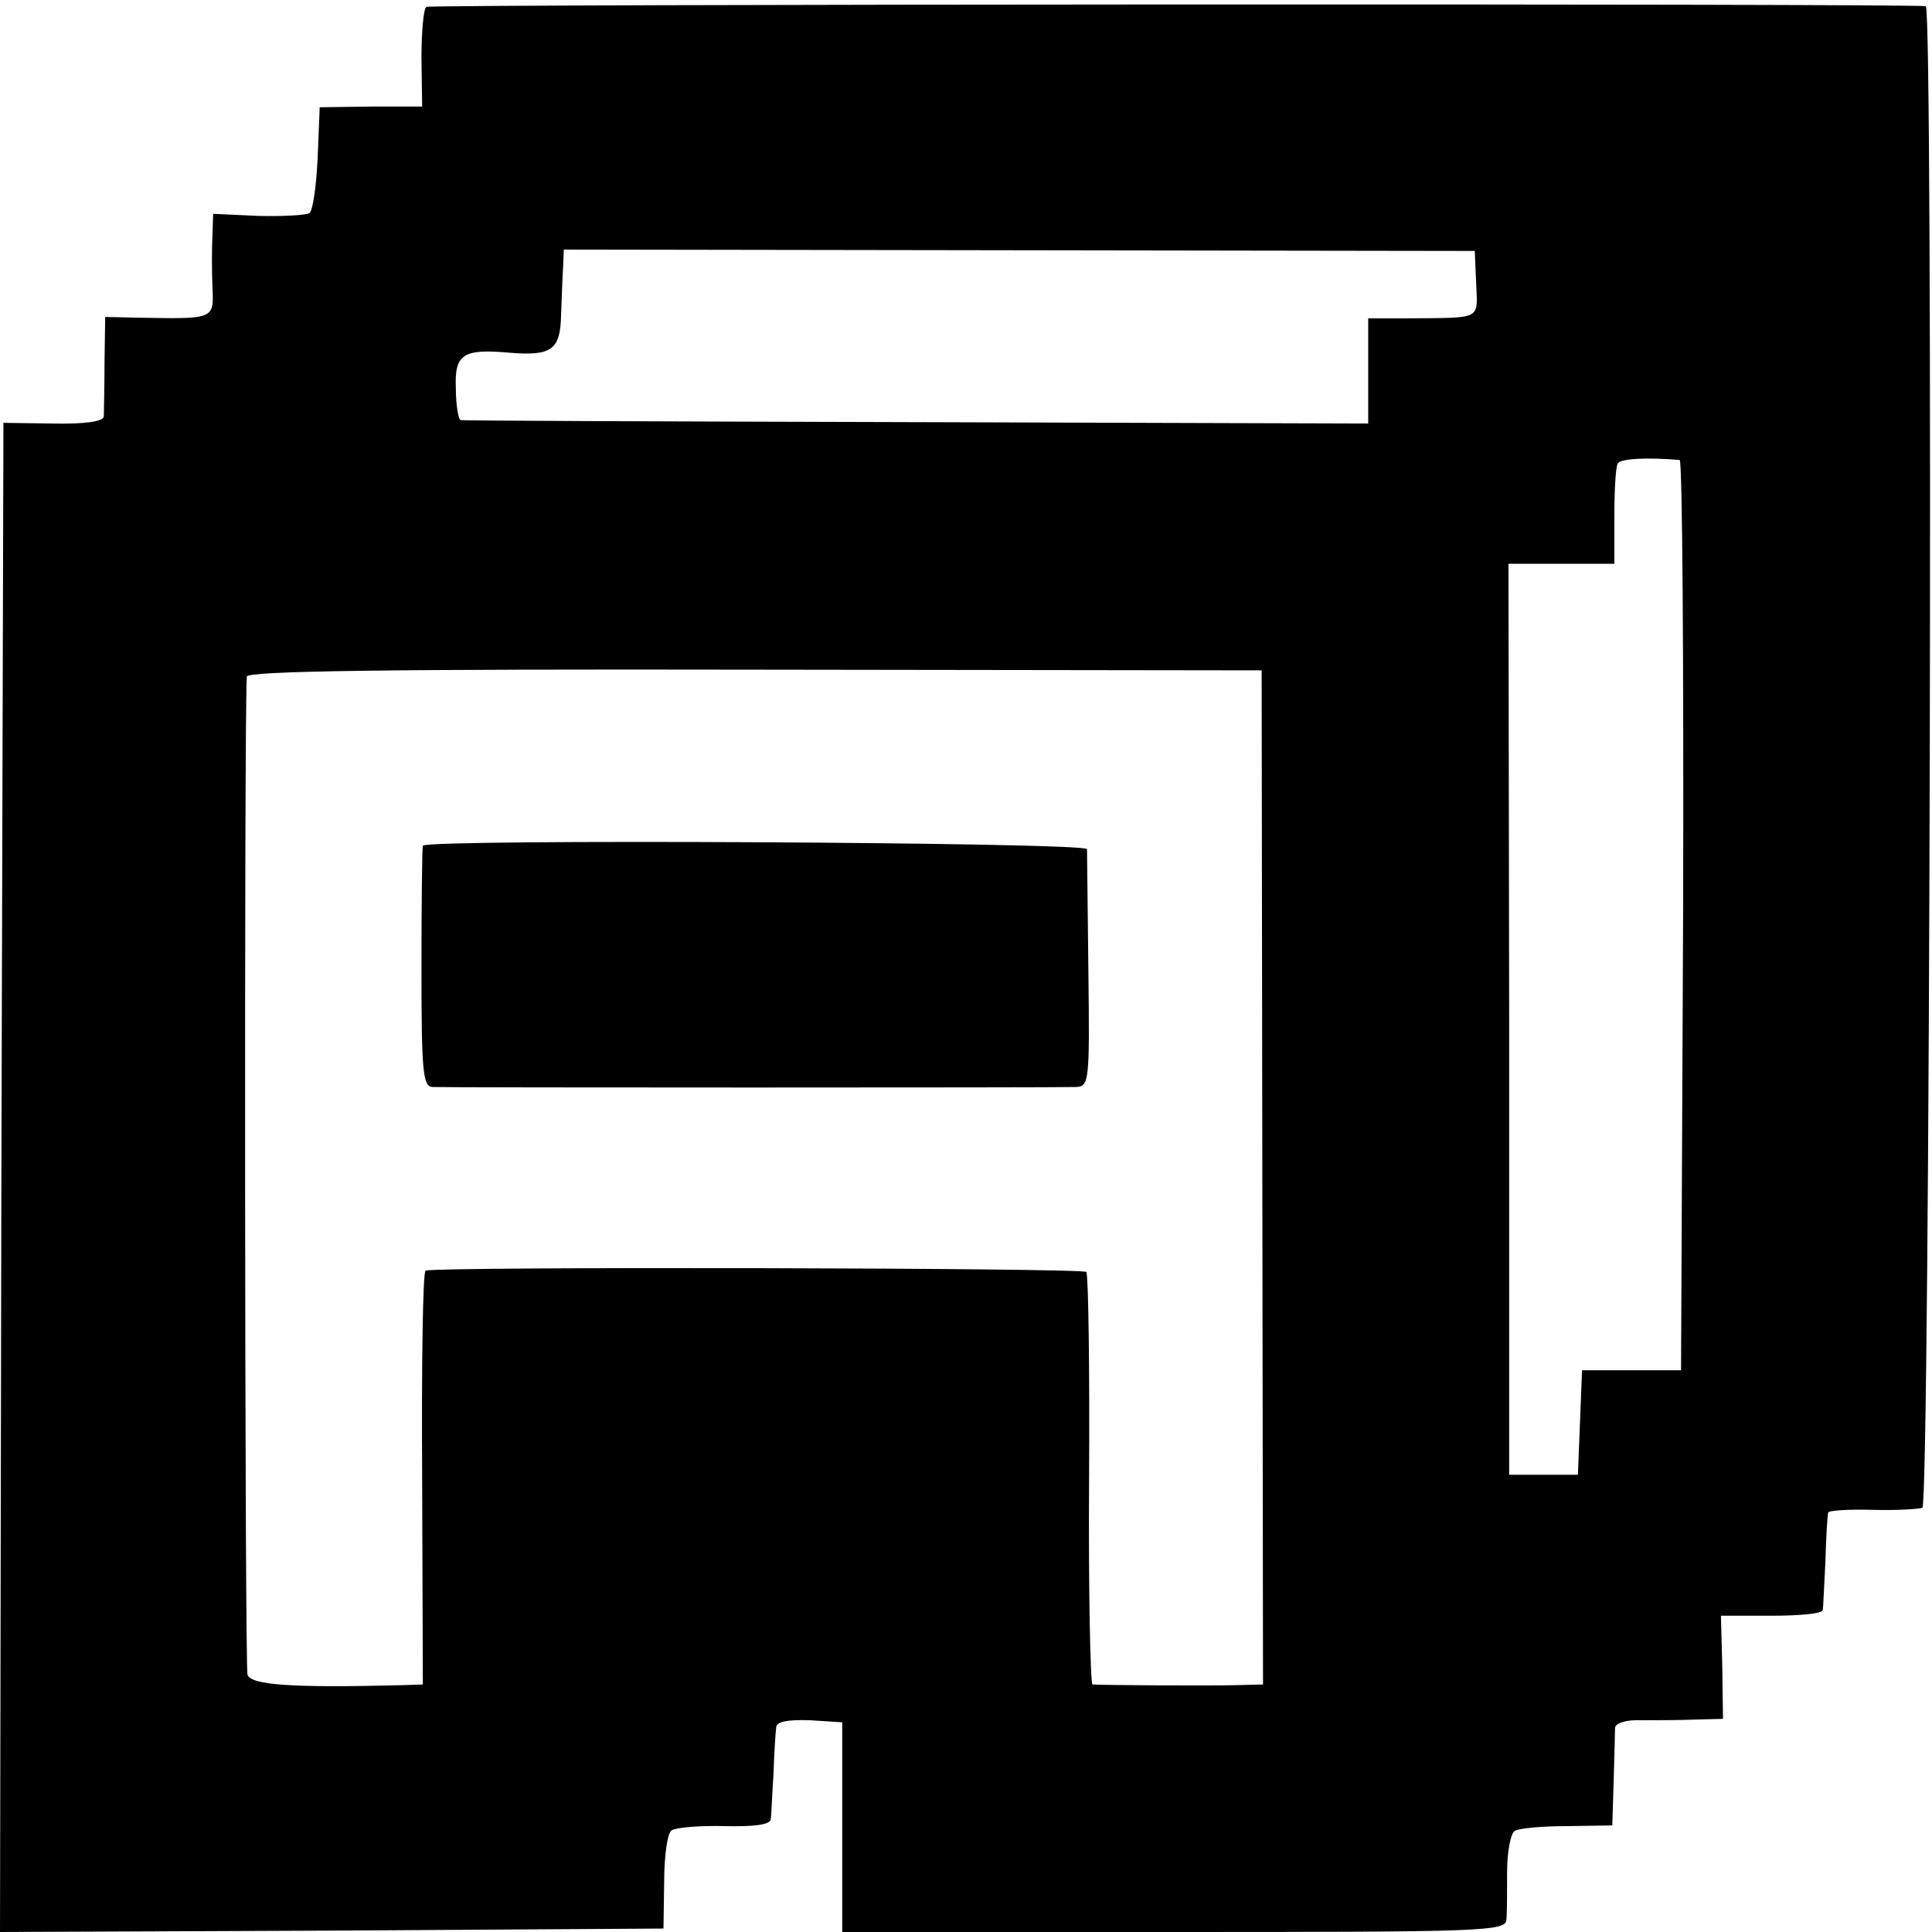
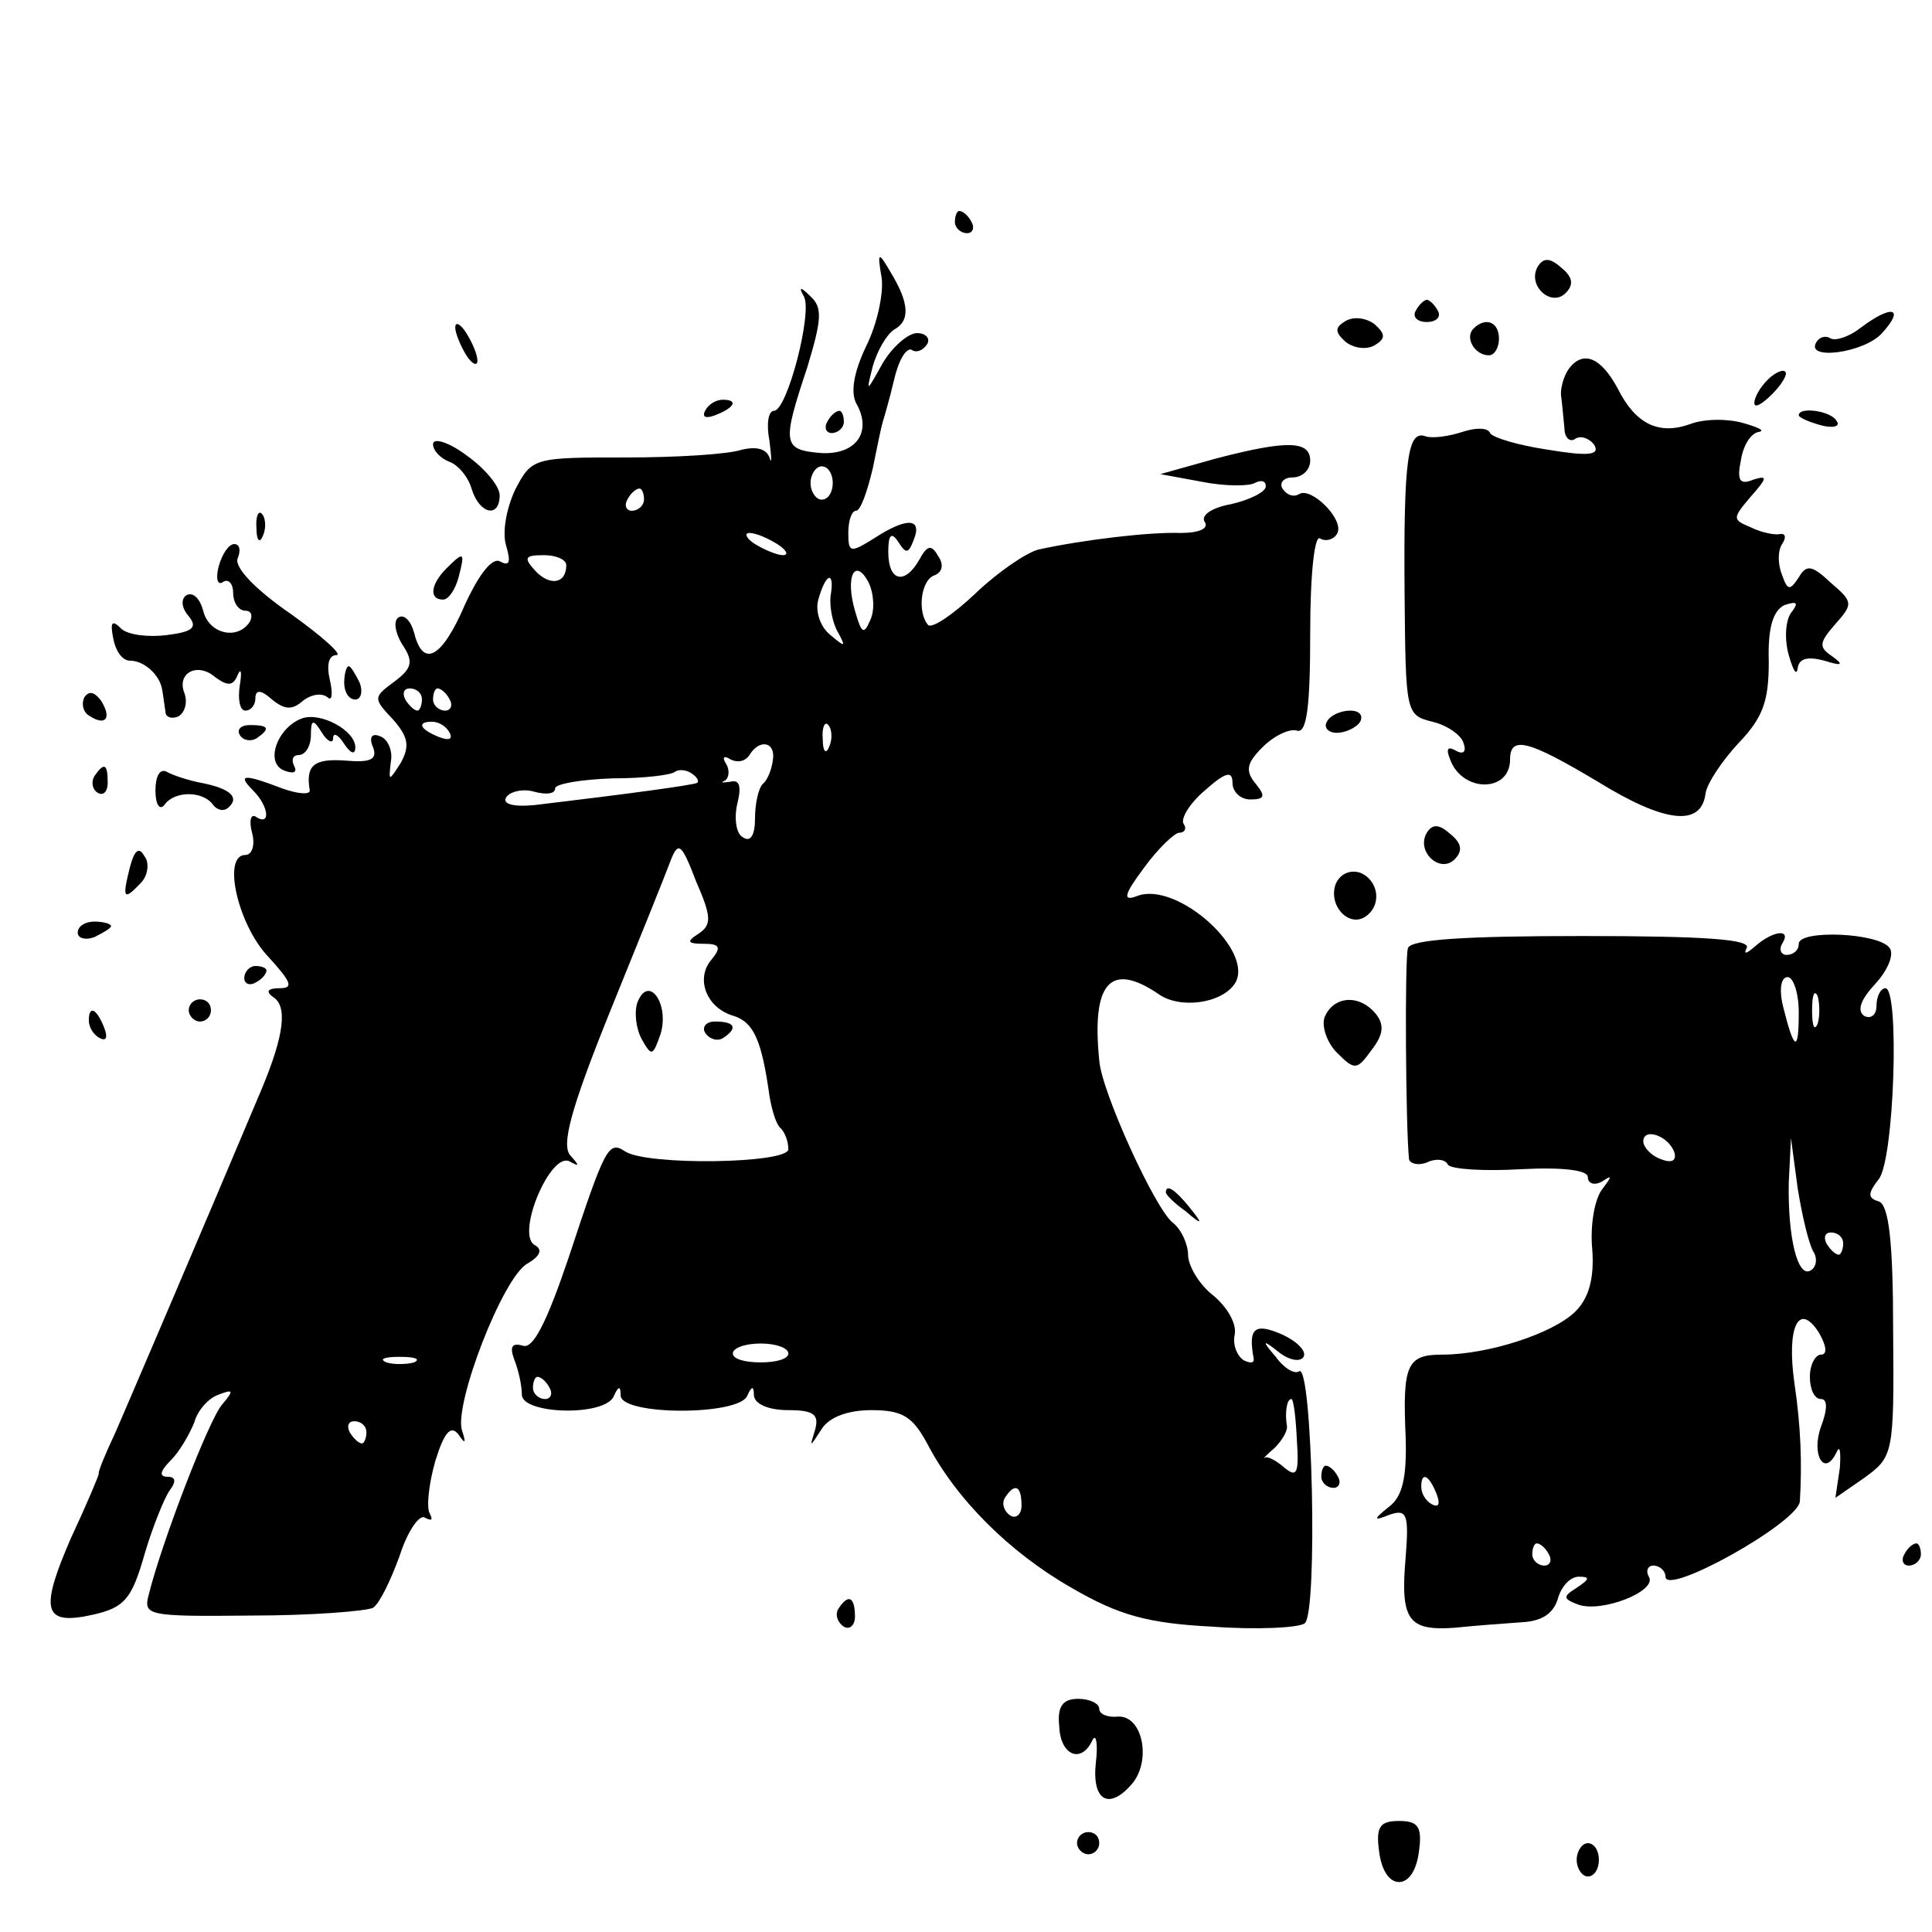
- <svg xmlns="http://www.w3.org/2000/svg" version="1.0" width="281pt" height="281pt" viewBox="0 0 281 281" preserveAspectRatio="xMidYMid meet">
-   <g transform="translate(0,281) scale(0.1,-0.1)" fill="#000000" stroke="none">
-     <path d="M620 2800 c-4 -3 -7 -36 -7 -75 l1 -70 -74 0 -75 -1 -3 -74 c-2 -41 -7 -77 -12 -80 -5 -3 -39 -5 -75 -4 l-65 3 -1 -32 c-1 -18 -1 -51 0 -74 2 -48 4 -47 -110 -45 l-46 1 -1 -67 c0 -37 -1 -72 -1 -78 -1 -7 -28 -11 -73 -10 l-73 1 -3 -1098 -2 -1097 482 2 483 3 1 68 c0 39 5 72 11 75 7 4 41 7 77 6 43 -1 66 2 67 10 1 6 2 36 4 66 1 30 3 61 4 68 1 8 16 11 49 10 l47 -3 0 -152 0 -153 483 0 c452 0 482 1 483 18 1 9 1 41 1 69 0 29 5 56 11 60 6 4 41 7 77 7 l65 1 2 65 c1 36 2 70 2 77 1 7 16 12 39 11 20 0 55 0 78 1 l40 1 -1 75 -2 75 74 0 c40 0 73 3 74 8 1 4 2 36 4 72 1 36 3 67 4 70 0 3 29 5 64 4 34 -1 67 1 73 3 11 4 16 2182 5 2184 -23 4 -2175 3 -2181 -1z m1527 -402 c2 -54 10 -50 -99 -51 l-58 0 0 -77 0 -76 -657 2 c-362 1 -660 2 -663 3 -3 0 -7 21 -7 46 -2 50 10 58 78 52 61 -5 74 4 75 54 1 24 2 56 3 70 l1 26 663 -1 662 -1 2 -47z m296 -257 c4 -1 6 -299 5 -662 l-3 -662 -72 0 -72 0 -3 -76 -3 -76 -50 0 -50 0 0 663 -1 662 77 0 77 0 0 69 c0 38 2 73 5 77 4 7 42 9 90 5z m-607 -1043 l1 -738 -41 -1 c-41 -1 -196 0 -207 1 -3 0 -6 133 -5 296 1 163 -1 299 -4 304 -4 6 -938 8 -961 2 -4 -1 -6 -137 -5 -302 l1 -300 -30 -1 c-160 -4 -219 0 -225 15 -4 12 -5 1399 -1 1452 1 8 200 11 739 10 l737 -1 1 -737z" />
-     <path d="M615 1580 c-1 -3 -2 -83 -2 -177 0 -152 2 -173 16 -174 23 -1 912 -1 936 0 19 1 20 7 18 168 -1 93 -2 173 -2 178 -1 10 -960 15 -966 5z" />
+ <svg xmlns="http://www.w3.org/2000/svg" version="1.0" width="174pt" height="174pt" viewBox="0 0 174 174" preserveAspectRatio="xMidYMid meet">
+   <g transform="translate(0,174) scale(0.1,-0.1)" fill="#000000" stroke="none">
+     <path d="M860 1540 c0 -5 5 -10 11 -10 5 0 7 5 4 10 -3 6 -8 10 -11 10 -2 0 -4 -4 -4 -10z" />
+     <path d="M794 1490 c2 -14 -4 -42 -14 -62 -11 -23 -14 -41 -9 -51 15 -26 0 -47 -32 -45 -34 3 -35 8 -12 77 13 43 14 54 3 64 -9 9 -11 9 -6 0 8 -14 -15 -103 -27 -103 -5 0 -7 -12 -4 -27 2 -16 2 -22 0 -15 -3 8 -12 10 -25 7 -11 -4 -57 -7 -104 -7 -83 0 -85 0 -100 -29 -8 -17 -12 -39 -8 -51 4 -14 3 -18 -5 -14 -7 5 -19 -10 -32 -38 -21 -49 -38 -58 -46 -26 -3 11 -9 17 -14 14 -5 -3 -3 -14 3 -24 11 -16 9 -22 -7 -34 -19 -14 -19 -15 -1 -34 14 -16 15 -24 7 -39 -11 -17 -11 -17 -9 1 2 10 -3 21 -10 23 -7 3 -10 -1 -6 -10 4 -11 -2 -14 -25 -12 -28 2 -36 -4 -32 -27 0 -4 -11 -3 -25 2 -34 13 -41 13 -26 -2 14 -14 16 -32 3 -24 -5 4 -7 -3 -4 -14 3 -11 0 -20 -6 -20 -21 0 -7 -62 20 -91 21 -23 24 -29 11 -29 -11 0 -13 -3 -6 -8 13 -8 10 -34 -10 -82 -53 -126 -119 -280 -132 -310 -9 -19 -16 -36 -15 -37 0 -2 -11 -28 -25 -58 -27 -62 -25 -77 11 -71 37 7 43 13 56 59 7 23 17 48 22 55 6 8 5 12 -2 12 -8 0 -7 5 3 15 8 8 17 24 21 34 3 11 13 22 22 25 13 5 14 4 3 -9 -12 -14 -54 -123 -66 -171 -5 -19 -2 -20 93 -19 54 0 103 4 109 7 6 4 16 25 24 47 7 22 18 38 23 34 6 -3 7 -2 4 4 -3 5 -1 26 5 47 8 26 14 33 21 24 6 -9 7 -8 3 4 -7 24 37 138 59 150 12 7 14 13 6 17 -16 11 15 84 32 75 9 -5 9 -4 1 5 -9 9 0 42 35 129 26 64 51 126 55 137 7 18 10 15 23 -19 14 -32 14 -39 2 -47 -11 -7 -10 -9 5 -9 14 0 16 -3 7 -14 -15 -17 -5 -44 20 -51 18 -6 25 -22 32 -72 2 -12 6 -26 10 -29 4 -4 7 -12 7 -19 0 -13 -127 -15 -147 -2 -15 10 -18 4 -51 -96 -20 -59 -32 -82 -41 -79 -10 3 -12 -1 -8 -12 4 -10 7 -24 7 -32 0 -18 76 -20 83 -1 4 9 6 9 6 0 1 -18 107 -18 114 0 4 9 6 9 6 0 1 -8 14 -13 31 -13 23 0 28 -4 24 -18 -5 -16 -5 -16 6 1 7 11 24 17 45 17 28 0 37 -6 50 -30 26 -50 74 -98 130 -130 43 -25 69 -32 127 -35 40 -3 78 -1 83 3 12 8 7 235 -5 227 -4 -3 -14 3 -21 13 -13 15 -12 16 3 4 9 -7 19 -9 22 -4 3 5 -6 14 -19 20 -25 11 -31 6 -26 -21 1 -5 -3 -5 -9 -2 -6 4 -10 14 -8 23 2 10 -7 25 -19 35 -13 10 -23 27 -23 37 0 9 -6 23 -14 29 -16 13 -64 118 -66 146 -7 70 10 89 53 60 19 -14 57 -9 69 9 19 29 -52 93 -88 79 -13 -5 -12 1 6 25 13 18 28 32 32 32 5 0 7 4 4 8 -3 5 6 19 19 30 19 17 25 18 25 7 0 -8 7 -15 16 -15 13 0 14 3 5 14 -10 12 -8 19 6 33 11 11 25 17 31 15 9 -3 12 22 12 88 0 54 4 89 9 85 5 -3 12 -1 15 4 8 12 -23 43 -34 36 -5 -3 -11 -1 -15 5 -3 5 1 10 9 10 9 0 16 7 16 15 0 18 -20 19 -85 2 l-50 -14 38 -7 c20 -4 42 -4 47 -1 6 3 10 2 10 -3 0 -5 -14 -12 -31 -16 -17 -3 -28 -10 -24 -16 4 -6 -5 -10 -22 -10 -27 1 -87 -6 -128 -15 -11 -3 -36 -20 -56 -39 -20 -19 -39 -32 -43 -29 -10 11 -7 41 6 45 7 3 8 10 3 17 -6 11 -10 10 -17 -3 -13 -23 -28 -20 -28 7 0 16 3 18 9 9 7 -11 9 -11 14 2 8 20 -7 20 -36 1 -21 -13 -23 -13 -23 5 0 11 3 20 7 20 4 0 10 17 15 38 4 20 8 39 9 42 1 3 6 20 10 37 4 18 11 30 16 28 4 -3 10 -1 14 5 3 5 -1 10 -9 10 -8 0 -22 -12 -31 -27 -15 -27 -15 -27 -9 -3 4 14 12 28 19 33 15 8 14 24 -3 52 -11 19 -12 18 -8 -5z m-44 -185 c0 -8 -4 -15 -10 -15 -5 0 -10 7 -10 15 0 8 5 15 10 15 6 0 10 -7 10 -15z m-170 -15 c0 -5 -5 -10 -11 -10 -5 0 -7 5 -4 10 3 6 8 10 11 10 2 0 4 -4 4 -10z m120 -40 c8 -5 11 -10 5 -10 -5 0 -17 5 -25 10 -8 5 -10 10 -5 10 6 0 17 -5 25 -10z m-190 -19 c0 -17 -15 -19 -28 -5 -11 12 -9 14 8 14 11 0 20 -4 20 -9z m274 -49 c-6 -14 -8 -13 -14 8 -9 31 0 48 12 26 5 -10 6 -25 2 -34z m-36 21 c-1 -10 2 -25 7 -33 7 -13 6 -13 -7 -2 -9 7 -14 21 -11 32 7 25 15 26 11 3z m-368 -93 c0 -5 -2 -10 -4 -10 -3 0 -8 5 -11 10 -3 6 -1 10 4 10 6 0 11 -4 11 -10z m25 0 c3 -5 1 -10 -4 -10 -6 0 -11 5 -11 10 0 6 2 10 4 10 3 0 8 -4 11 -10z m0 -30 c3 -6 -1 -7 -9 -4 -18 7 -21 14 -7 14 6 0 13 -4 16 -10z m342 -12 c-3 -8 -6 -5 -6 6 -1 11 2 17 5 13 3 -3 4 -12 1 -19z m-51 -13 c-1 -8 -5 -18 -9 -21 -4 -4 -7 -18 -7 -31 0 -15 -4 -22 -11 -17 -6 3 -8 17 -5 30 4 16 2 22 -6 20 -7 -1 -10 -1 -5 1 4 3 4 10 1 15 -4 6 -2 8 4 4 6 -3 13 -2 17 4 9 15 24 12 21 -5z m-68 -20 c-3 -2 -62 -10 -146 -20 -20 -2 -30 1 -26 7 3 5 15 8 25 5 11 -3 19 -2 19 3 0 4 23 8 52 9 28 0 53 3 56 6 3 2 9 2 14 -1 5 -3 8 -7 6 -9z m82 -514 c0 -5 -11 -8 -25 -8 -14 0 -25 3 -25 8 0 5 11 9 25 9 14 0 25 -4 25 -9z m-337 -8 c-7 -2 -19 -2 -25 0 -7 3 -2 5 12 5 14 0 19 -2 13 -5z m122 -23 c3 -5 1 -10 -4 -10 -6 0 -11 5 -11 10 0 6 2 10 4 10 3 0 8 -4 11 -10z m673 -47 c2 -30 0 -34 -11 -25 -8 7 -16 11 -18 9 -2 -1 2 3 9 9 7 7 12 16 11 20 -2 12 0 24 4 24 2 0 4 -16 5 -37z m-838 7 c0 -5 -2 -10 -4 -10 -3 0 -8 5 -11 10 -3 6 -1 10 4 10 6 0 11 -4 11 -10z m590 -66 c0 -8 -5 -12 -10 -9 -6 4 -8 11 -5 16 9 14 15 11 15 -7z" />
+     <path d="M1385 1500 c-10 -17 12 -37 25 -24 8 8 6 15 -4 23 -10 9 -16 9 -21 1z" />
+     <path d="M1275 1460 c-3 -5 1 -10 10 -10 9 0 13 5 10 10 -3 6 -8 10 -10 10 -2 0 -7 -4 -10 -10z" />
+     <path d="M1212 1451 c-10 -6 -10 -10 0 -19 8 -6 19 -7 26 -3 10 6 10 10 0 19 -8 6 -19 7 -26 3z" />
+     <path d="M1676 1445 c-10 -8 -22 -12 -27 -10 -4 3 -10 2 -13 -3 -11 -17 43 -10 59 8 21 23 9 26 -19 5z" />
+     <path d="M410 1445 c0 -5 5 -17 10 -25 5 -8 10 -10 10 -5 0 6 -5 17 -10 25 -5 8 -10 11 -10 5z" />
+     <path d="M1327 1444 c-8 -8 1 -24 14 -24 5 0 9 7 9 15 0 15 -12 20 -23 9z" />
+     <path d="M1413 1408 c-5 -7 -8 -19 -7 -25 1 -7 2 -20 3 -29 0 -8 5 -13 10 -9 5 3 13 0 17 -6 5 -9 -6 -10 -42 -4 -27 4 -50 11 -52 15 -2 5 -13 5 -25 1 -12 -4 -27 -6 -33 -4 -16 6 -20 -19 -19 -142 1 -107 1 -109 25 -115 13 -3 26 -12 28 -19 3 -8 0 -11 -7 -7 -7 4 -9 2 -5 -8 11 -30 54 -30 54 0 0 22 17 17 79 -20 60 -37 93 -41 97 -11 1 9 15 30 30 46 22 23 27 38 27 73 -1 31 4 46 14 51 12 4 13 2 6 -7 -5 -7 -6 -24 -2 -38 4 -14 7 -19 8 -12 1 9 9 11 24 7 16 -5 18 -4 7 4 -12 8 -12 12 3 29 16 18 16 20 -4 37 -17 16 -22 17 -29 5 -8 -12 -10 -12 -15 2 -4 10 -4 22 0 28 4 6 3 10 -2 9 -4 -1 -16 1 -26 6 -17 7 -17 8 0 28 15 17 15 19 2 15 -12 -5 -15 -1 -11 18 2 13 9 24 16 25 6 1 0 4 -14 8 -14 4 -35 4 -48 -1 -28 -10 -49 0 -65 32 -15 28 -31 35 -44 18z" />
+     <path d="M1592 1398 c-7 -7 -12 -16 -12 -21 0 -5 7 -1 16 8 9 9 14 18 12 20 -2 3 -10 -1 -16 -7z" />
+     <path d="M635 1370 c-3 -6 1 -7 9 -4 18 7 21 14 7 14 -6 0 -13 -4 -16 -10z" />
+     <path d="M745 1360 c-3 -5 -1 -10 4 -10 6 0 11 5 11 10 0 6 -2 10 -4 10 -3 0 -8 -4 -11 -10z" />
+     <path d="M1620 1366 c0 -2 9 -6 20 -9 11 -3 18 -1 14 4 -5 9 -34 13 -34 5z" />
+     <path d="M390 1340 c0 -6 7 -13 15 -16 8 -3 17 -14 20 -25 7 -22 25 -26 25 -5 0 8 -13 24 -30 36 -16 12 -30 16 -30 10z" />
+     <path d="M231 1264 c0 -11 3 -14 6 -6 3 7 2 16 -1 19 -3 4 -6 -2 -5 -13z" />
+     <path d="M197 1230 c-3 -11 -1 -18 4 -14 5 3 9 -2 9 -10 0 -9 5 -16 11 -16 5 0 7 -4 4 -10 -11 -17 -37 -11 -42 10 -3 11 -9 17 -15 14 -5 -3 -5 -11 2 -19 8 -10 4 -14 -20 -17 -16 -2 -35 0 -41 6 -8 8 -10 6 -7 -9 2 -11 8 -20 15 -20 13 0 27 -13 29 -26 1 -5 2 -14 3 -20 0 -5 6 -7 12 -4 6 4 8 13 5 21 -7 18 12 28 28 14 11 -8 16 -8 20 2 3 7 4 3 2 -9 -2 -13 0 -23 5 -23 5 0 9 5 9 11 0 8 5 8 15 -1 11 -9 18 -10 28 -1 8 6 17 7 22 3 4 -4 5 3 2 16 -3 13 -1 22 6 22 6 0 -13 17 -41 37 -32 22 -51 42 -48 50 3 7 2 13 -3 13 -5 0 -11 -9 -14 -20z" />
+     <path d="M402 1228 c-14 -14 -16 -28 -3 -28 5 0 11 9 14 20 6 23 5 24 -11 8z" />
+     <path d="M310 1125 c0 -8 4 -15 10 -15 5 0 7 7 4 15 -4 8 -8 15 -10 15 -2 0 -4 -7 -4 -15z" />
+     <path d="M76 1112 c-3 -6 -1 -14 5 -17 14 -9 20 -2 10 14 -6 8 -11 9 -15 3z" />
+     <path d="M272 1093 c-22 -8 -34 -40 -16 -47 8 -3 12 -2 9 4 -3 6 -1 10 4 10 6 0 11 8 11 18 0 14 2 15 10 2 5 -8 10 -10 10 -5 0 6 5 3 10 -5 6 -9 10 -10 10 -3 0 15 -31 32 -48 26z" />
+     <path d="M1195 1090 c-3 -5 1 -10 9 -10 8 0 18 5 21 10 3 6 -1 10 -9 10 -8 0 -18 -4 -21 -10z" />
+     <path d="M216 1078 c3 -5 10 -6 15 -3 13 9 11 12 -6 12 -8 0 -12 -4 -9 -9z" />
+     <path d="M85 1041 c-3 -5 -2 -12 3 -15 5 -3 9 1 9 9 0 17 -3 19 -12 6z" />
+     <path d="M140 1028 c0 -13 4 -18 8 -13 9 13 35 13 44 0 4 -5 10 -6 14 -2 10 9 1 17 -25 22 -11 2 -26 7 -31 10 -6 3 -10 -4 -10 -17z" />
+     <path d="M1285 990 c-10 -17 12 -37 25 -24 8 8 6 15 -4 23 -10 9 -16 9 -21 1z" />
+     <path d="M117 959 c-7 -28 -6 -31 10 -14 6 6 8 18 3 24 -5 9 -9 5 -13 -10z" />
+     <path d="M1203 944 c-7 -19 11 -39 26 -30 16 10 13 33 -4 40 -9 3 -18 -1 -22 -10z" />
+     <path d="M70 900 c0 -5 7 -7 15 -4 8 4 15 8 15 10 0 2 -7 4 -15 4 -8 0 -15 -4 -15 -10z" />
+     <path d="M1268 886 c-3 -9 -2 -162 1 -190 1 -4 8 -6 16 -3 8 4 17 3 19 -2 3 -4 32 -6 66 -4 38 2 60 -1 60 -7 0 -6 6 -8 13 -4 9 6 9 5 0 -7 -7 -9 -11 -33 -9 -54 2 -26 -3 -44 -15 -56 -20 -20 -79 -39 -120 -39 -32 0 -36 -9 -33 -75 1 -36 -3 -53 -15 -62 -15 -12 -14 -13 1 -7 15 5 17 0 14 -38 -5 -57 2 -67 44 -64 19 2 47 4 61 5 18 1 28 8 32 21 3 11 11 20 19 20 10 0 10 -2 -2 -10 -13 -8 -12 -10 1 -15 21 -8 72 12 64 25 -3 5 -1 10 4 10 6 0 11 -5 11 -10 0 -18 120 49 121 68 2 33 1 67 -5 107 -7 50 4 73 22 45 7 -12 8 -20 2 -20 -5 0 -10 -9 -10 -20 0 -11 4 -20 10 -20 6 0 6 -9 0 -25 -9 -25 3 -46 14 -23 3 7 4 1 3 -14 l-4 -27 26 18 c26 19 27 21 26 132 0 82 -4 114 -13 117 -10 3 -10 7 0 20 14 17 19 172 6 172 -4 0 -8 -7 -8 -16 0 -8 -5 -12 -11 -9 -7 5 -3 15 10 29 11 12 17 26 13 32 -9 14 -82 17 -82 4 0 -6 -5 -10 -11 -10 -5 0 -7 5 -4 10 9 14 -8 12 -24 -2 -8 -7 -11 -8 -8 -2 5 8 -37 11 -148 11 -104 0 -155 -3 -157 -11z m352 -58 c0 -36 -4 -35 -14 5 -4 16 -2 27 4 27 5 0 10 -14 10 -32z m17 -10 c-3 -7 -5 -2 -5 12 0 14 2 19 5 13 2 -7 2 -19 0 -25z m-129 -116 c2 -7 -2 -10 -12 -6 -9 3 -16 11 -16 16 0 13 23 5 28 -10z m125 -89 c4 -6 3 -14 -2 -17 -12 -8 -21 30 -20 79 l2 40 6 -45 c4 -25 10 -50 14 -57z m27 7 c0 -5 -2 -10 -4 -10 -3 0 -8 5 -11 10 -3 6 -1 10 4 10 6 0 11 -4 11 -10z m-366 -226 c3 -8 2 -12 -4 -9 -6 3 -10 10 -10 16 0 14 7 11 14 -7z m101 -54 c3 -5 1 -10 -4 -10 -6 0 -11 5 -11 10 0 6 2 10 4 10 3 0 8 -4 11 -10z" />
+     <path d="M220 859 c0 -5 5 -7 10 -4 6 3 10 8 10 11 0 2 -4 4 -10 4 -5 0 -10 -5 -10 -11z" />
+     <path d="M574 837 c-3 -9 -1 -24 4 -33 9 -16 10 -15 17 5 8 27 -11 54 -21 28z" />
+     <path d="M170 830 c0 -5 5 -10 10 -10 6 0 10 5 10 10 0 6 -4 10 -10 10 -5 0 -10 -4 -10 -10z" />
+     <path d="M1193 824 c-3 -8 2 -23 11 -32 16 -16 18 -16 31 2 11 14 12 23 4 33 -15 18 -38 16 -46 -3z" />
+     <path d="M80 821 c0 -6 4 -13 10 -16 6 -3 7 1 4 9 -7 18 -14 21 -14 7z" />
+     <path d="M635 810 c4 -6 11 -8 16 -5 14 9 11 15 -7 15 -8 0 -12 -5 -9 -10z" />
+     <path d="M1050 666 c0 -2 8 -10 18 -17 15 -13 16 -12 3 4 -13 16 -21 21 -21 13z" />
+     <path d="M1190 410 c0 -5 5 -10 11 -10 5 0 7 5 4 10 -3 6 -8 10 -11 10 -2 0 -4 -4 -4 -10z" />
+     <path d="M1715 340 c-3 -5 -1 -10 4 -10 6 0 11 5 11 10 0 6 -2 10 -4 10 -3 0 -8 -4 -11 -10z" />
+     <path d="M755 291 c-3 -5 -1 -12 5 -16 5 -3 10 1 10 9 0 18 -6 21 -15 7z" />
+     <path d="M954 185 c1 -26 20 -34 30 -12 3 6 5 -3 3 -20 -4 -35 12 -44 33 -19 17 21 9 61 -13 60 -9 -1 -17 2 -17 7 0 5 -9 9 -19 9 -14 0 -19 -7 -17 -25z" />
+     <path d="M1242 73 c2 -17 9 -28 18 -28 9 0 16 11 18 28 3 22 -1 27 -18 27 -17 0 -21 -5 -18 -27z" />
+     <path d="M970 80 c0 -5 5 -10 10 -10 6 0 10 5 10 10 0 6 -4 10 -10 10 -5 0 -10 -4 -10 -10z" />
+     <path d="M1420 65 c0 -8 5 -15 10 -15 6 0 10 7 10 15 0 8 -4 15 -10 15 -5 0 -10 -7 -10 -15z" />
  </g>
</svg>
